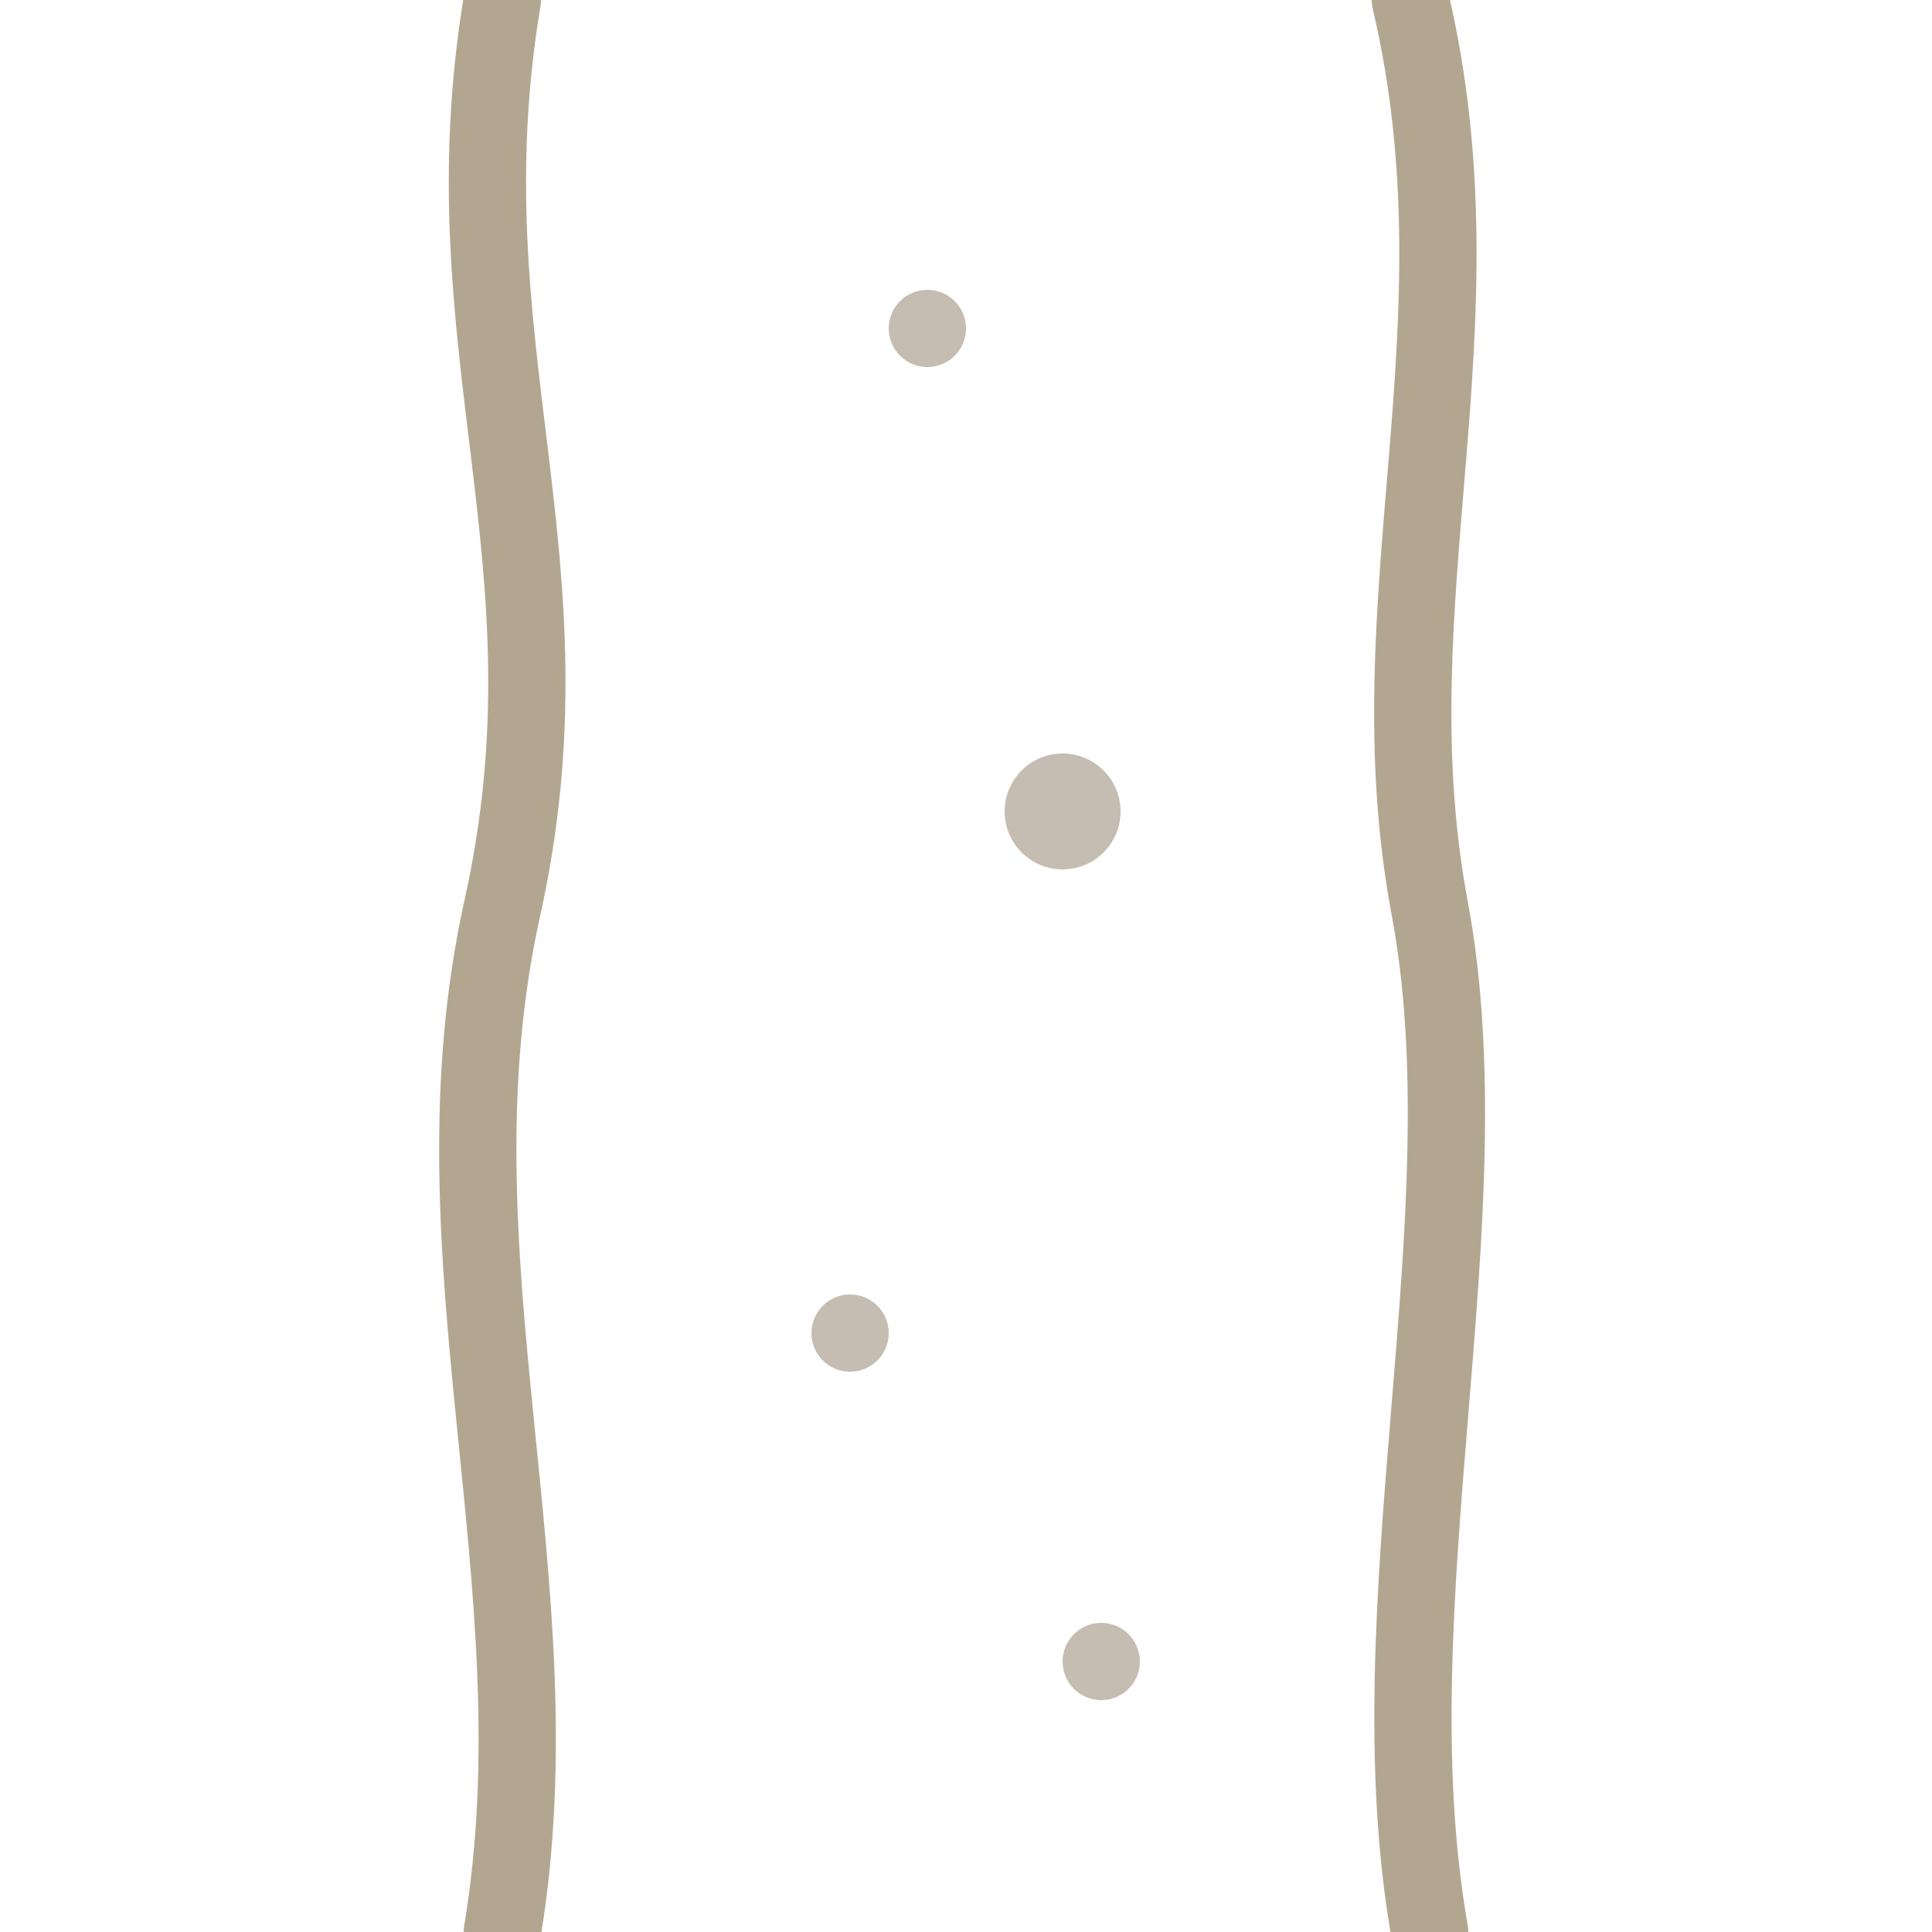
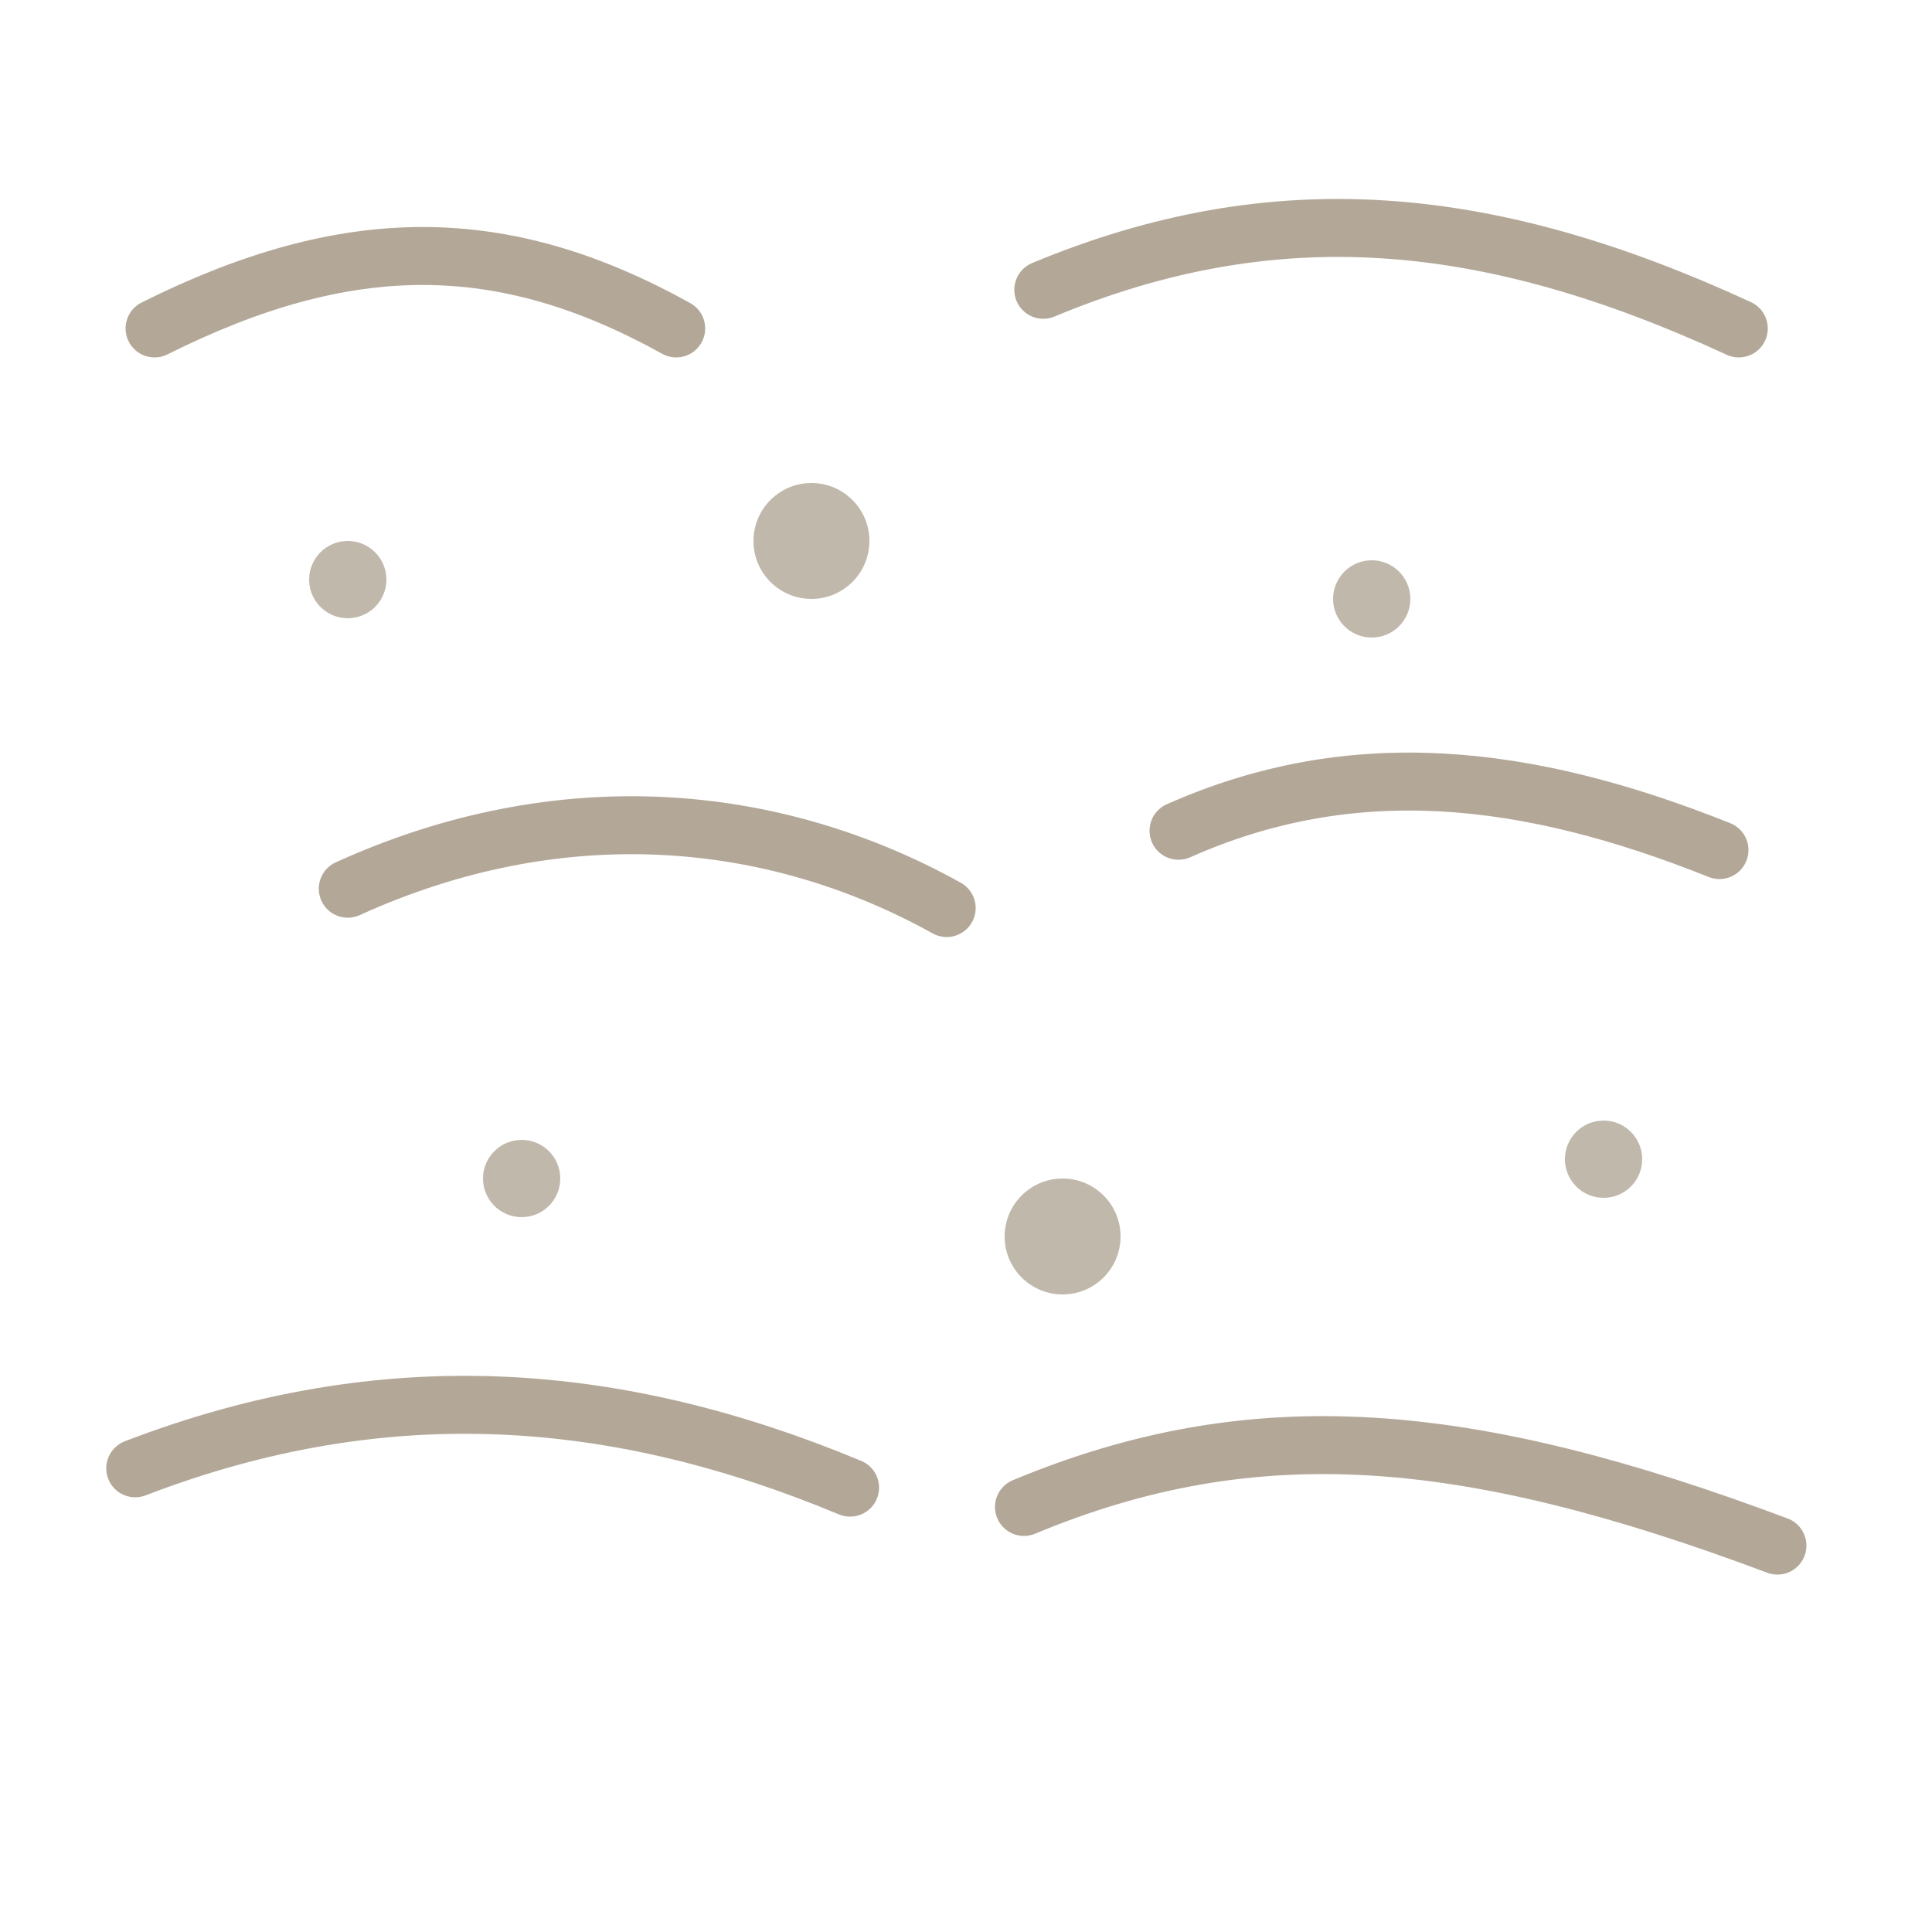
<svg xmlns="http://www.w3.org/2000/svg" viewBox="0 0 100 100">
-   <g fill="none" stroke="#8b7656" stroke-width="4" stroke-linecap="round" opacity=".65">
-     <path d="M26 0c-3 18 4 29 0 47s3 35 0 53M73 0c4 17-2 31 1 47s-3 36 0 53" />
+   <g fill="none" stroke="#7c684d" stroke-width="3" stroke-linecap="round" opacity=".58">
+     <path d="M8 17c10-5 18-5 27 0M54 15c12-5 23-4 36 2M18 46c11-5 22-4 31 1M61 43c9-4 18-3 28 1M7 76c13-5 25-4 37 1M53 78c12-5 23-4 39 2" />
  </g>
-   <g fill="#756246" opacity=".42">
-     <circle cx="48" cy="17" r="2" />
-     <circle cx="55" cy="42" r="3" />
-     <circle cx="44" cy="69" r="2" />
-     <circle cx="57" cy="86" r="2" />
+   <g fill="#756246" opacity=".45">
+     <circle cx="18" cy="30" r="2" />
+     <circle cx="42" cy="28" r="3" />
+     <circle cx="71" cy="31" r="2" />
+     <circle cx="27" cy="61" r="2" />
+     <circle cx="55" cy="64" r="3" />
+     <circle cx="83" cy="60" r="2" />
  </g>
</svg>
